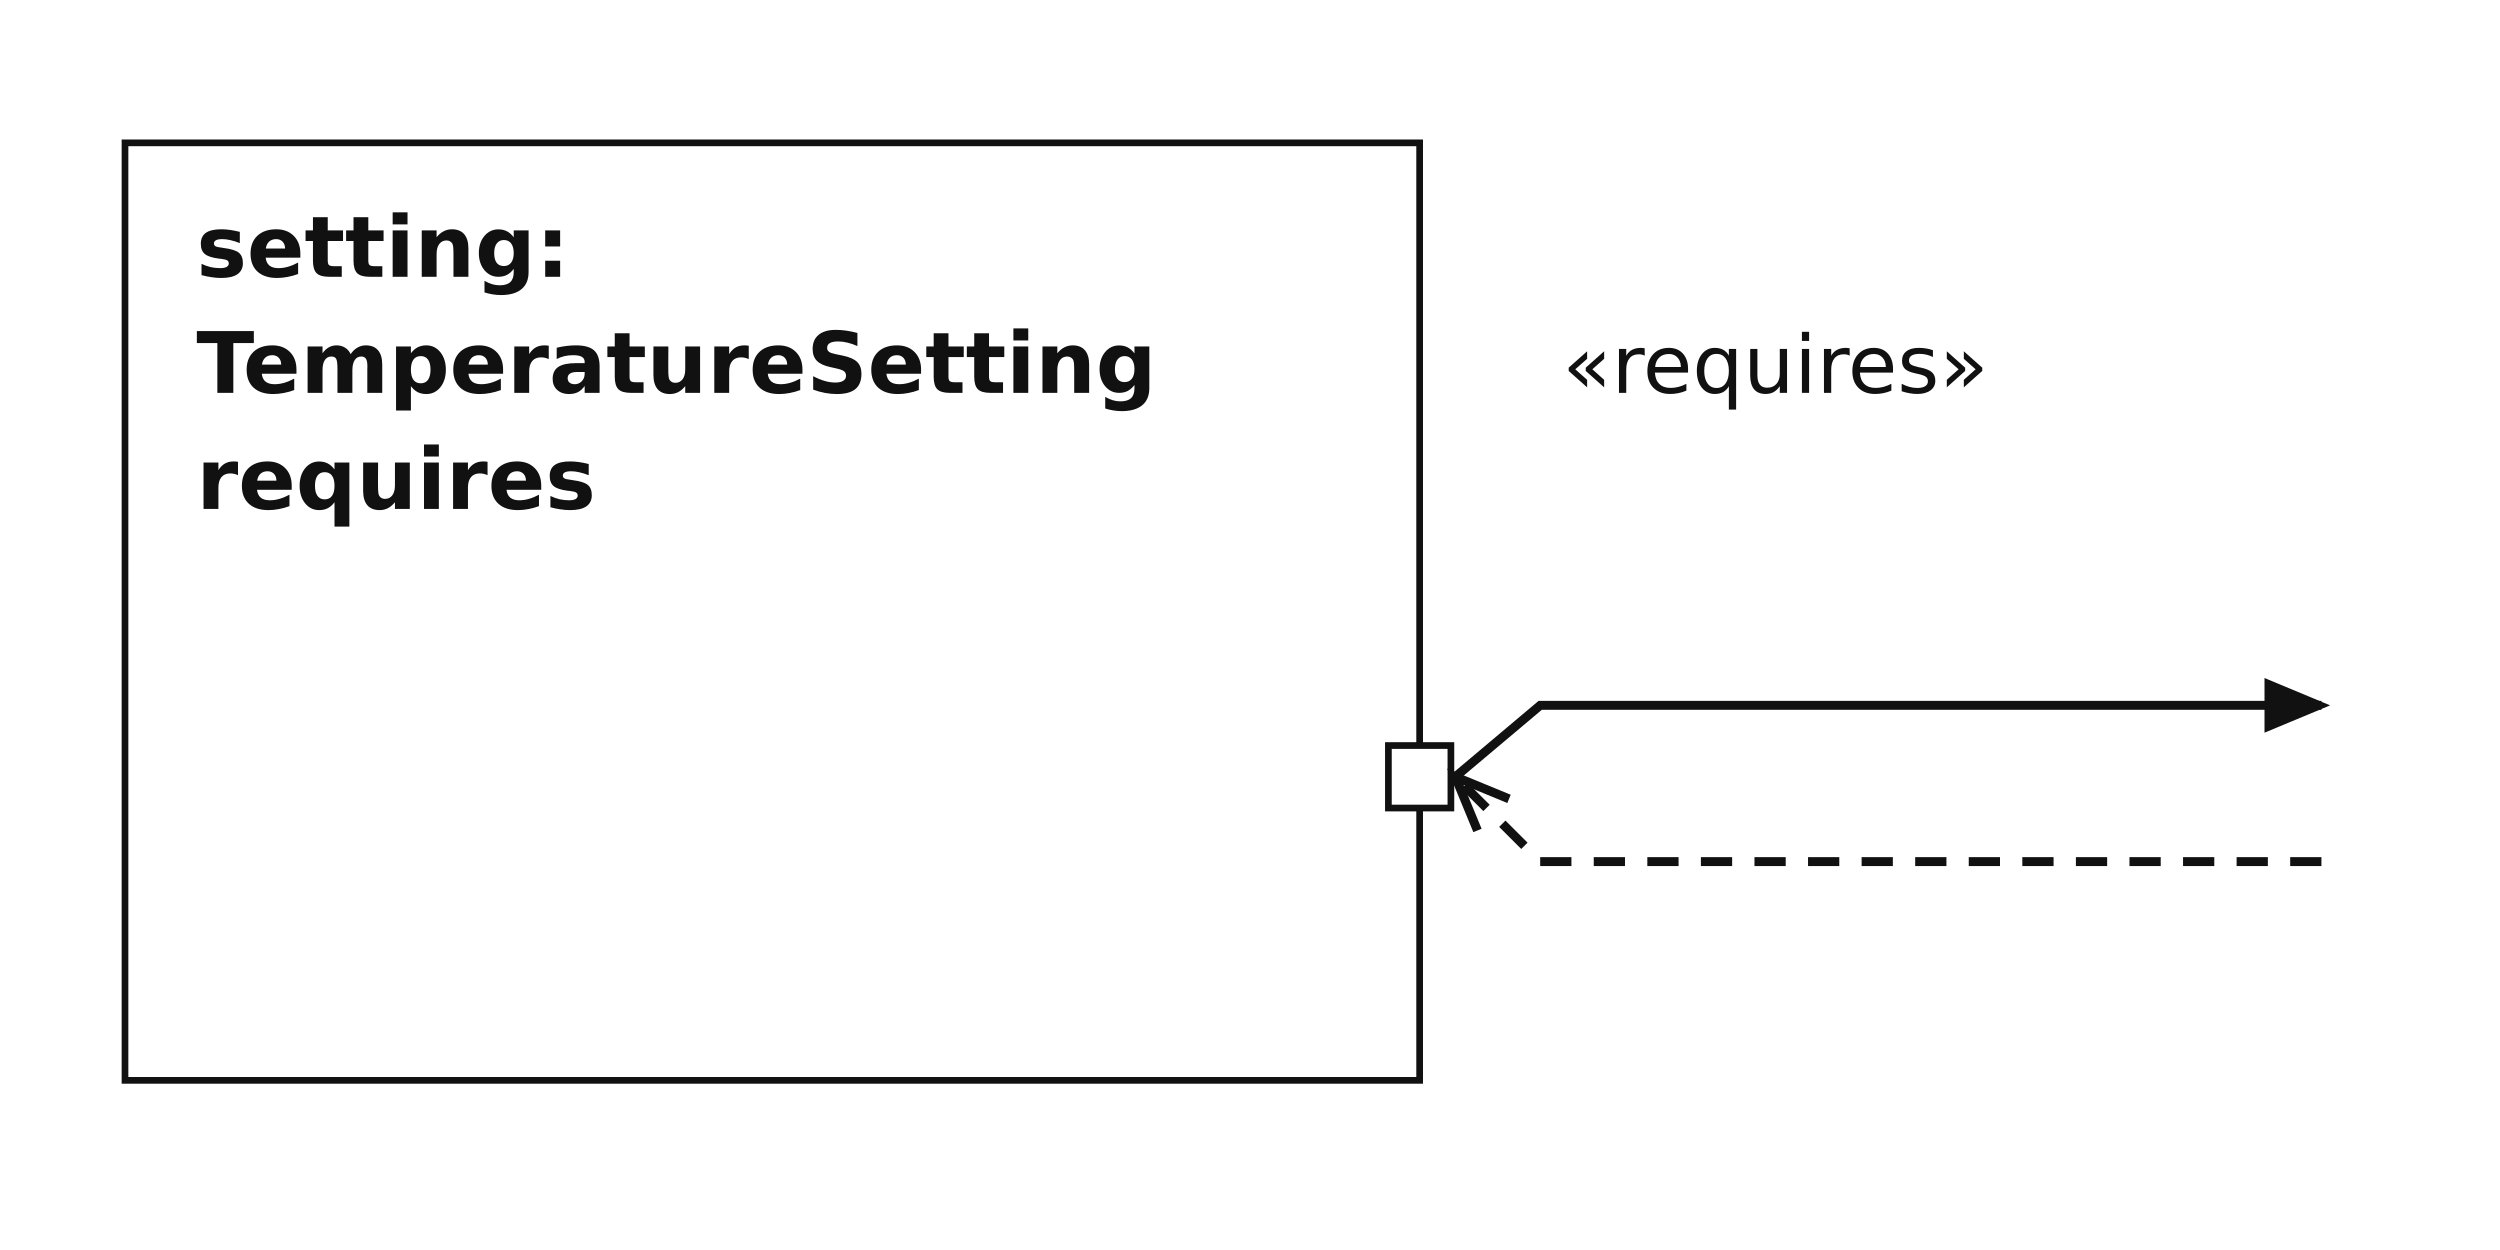
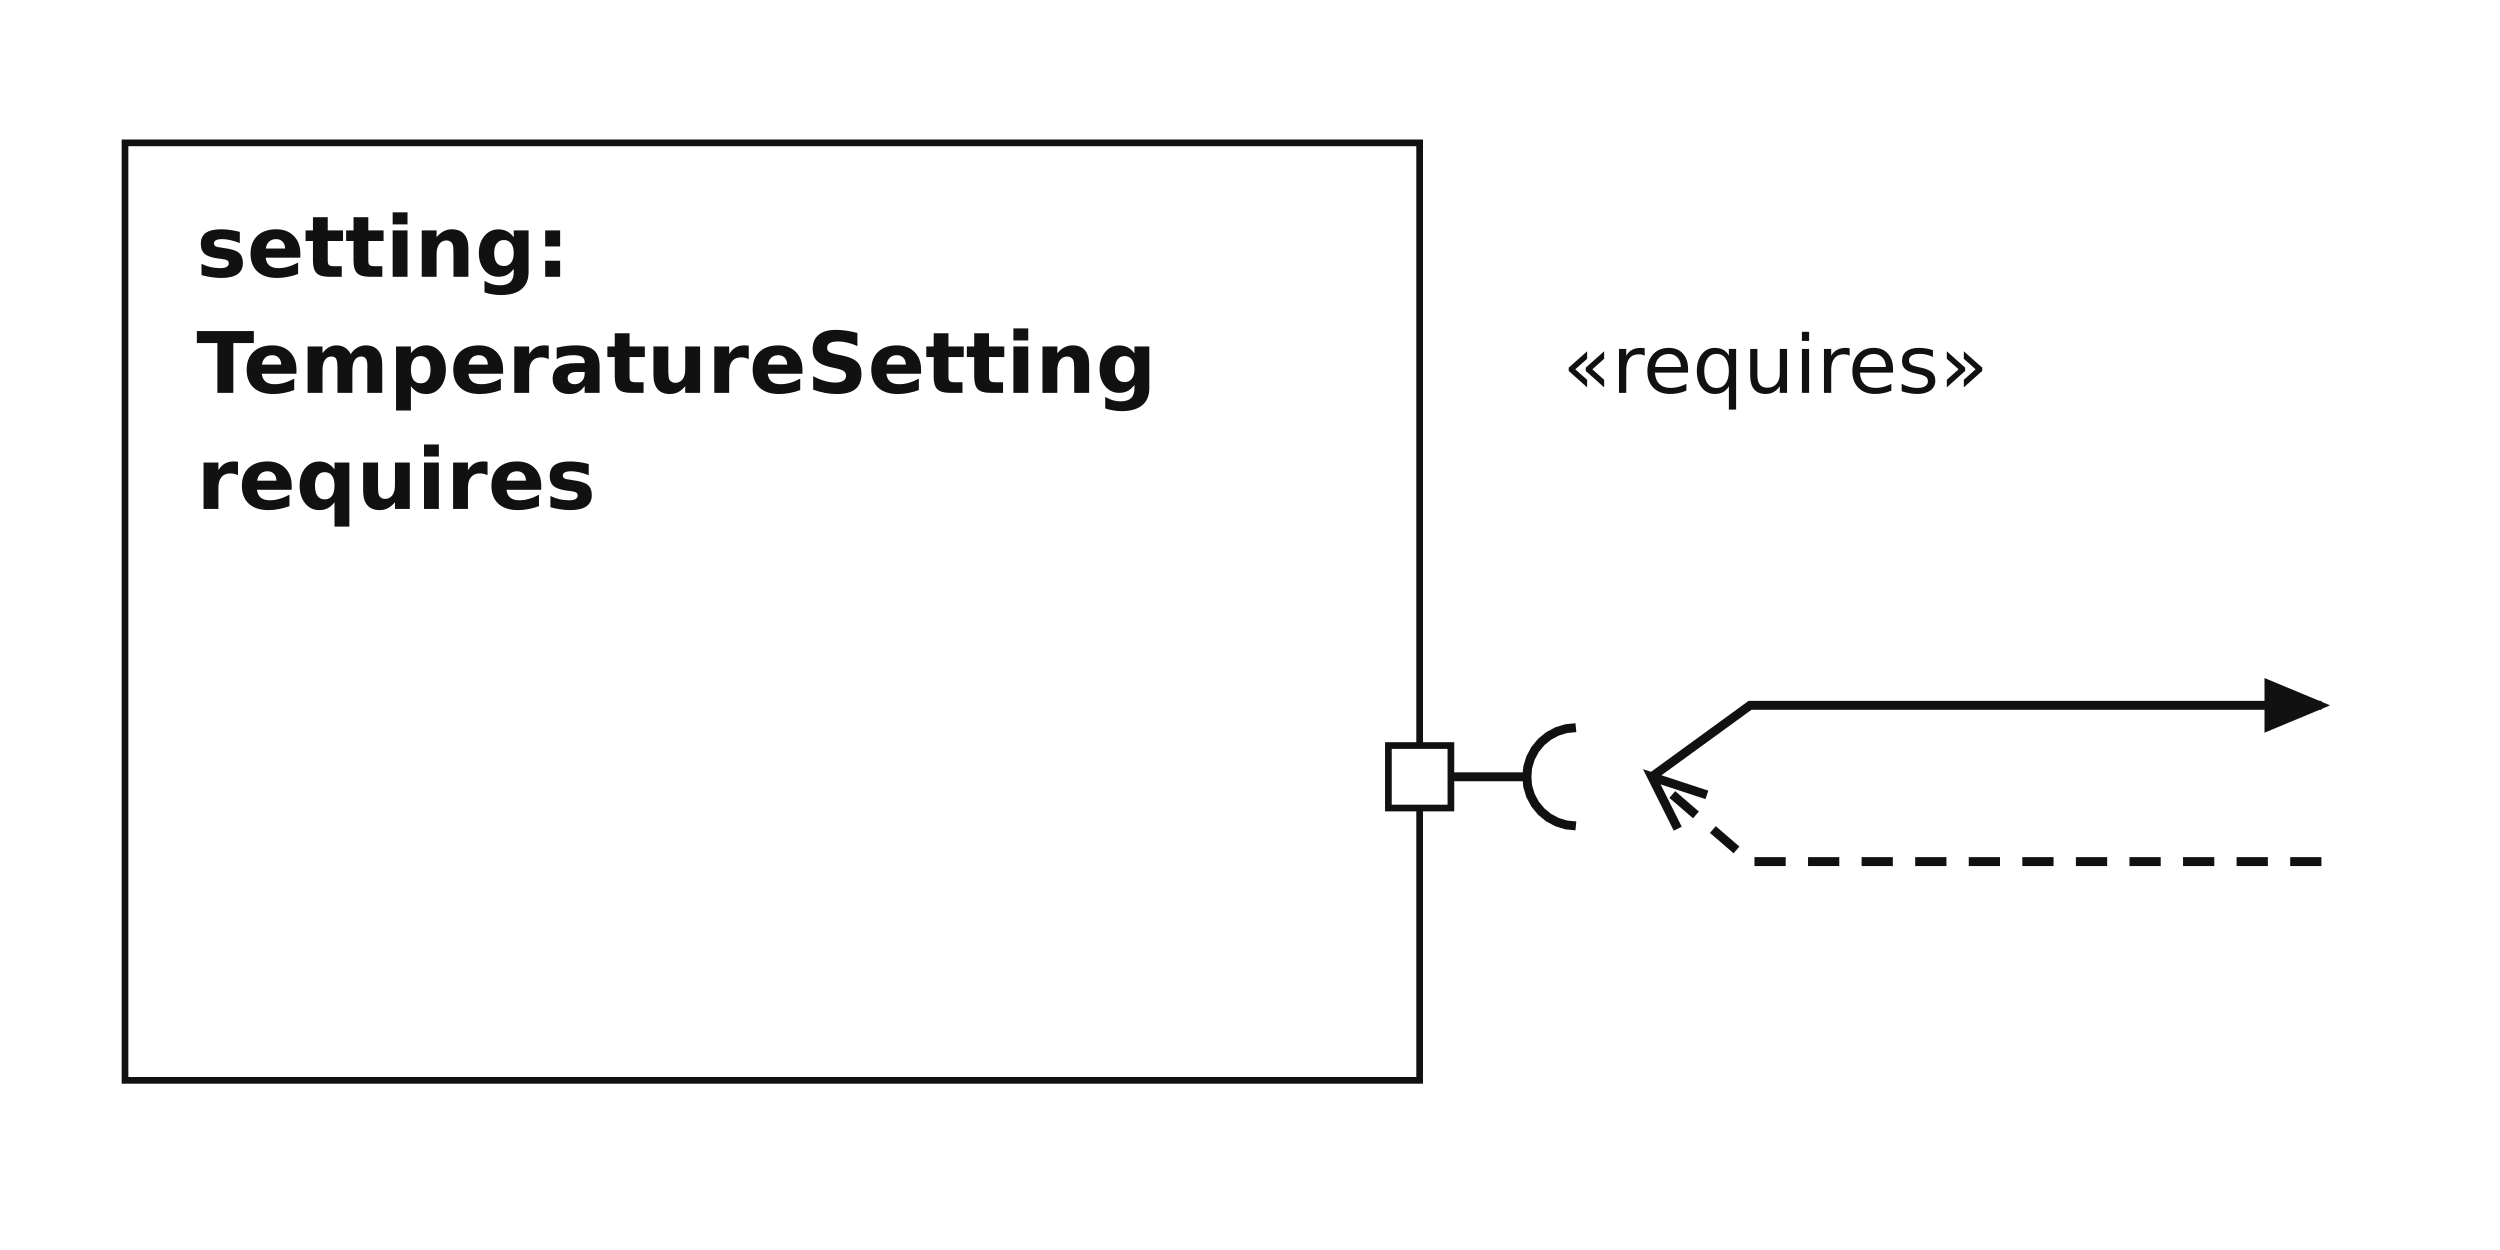
<svg xmlns="http://www.w3.org/2000/svg" width="560" height="280" viewBox="0 0 560 280" role="img" aria-labelledby="title desc">
  <g font-family="DejaVu Sans, sans-serif" stroke-width="1.5">
    <rect x="0" y="0" width="560" height="280" rx="0" fill="#ffffff" stroke="none" />
    <rect x="28" y="32" width="290" height="210" rx="0" fill="#ffffff" stroke="#111111" />
    <text x="44" y="62" font-size="19" font-weight="700" fill="#111111">setting:</text>
    <text x="44" y="88" font-size="19" font-weight="700" fill="#111111">TemperatureSetting</text>
    <text x="44" y="114" font-size="19" font-weight="700" fill="#111111">requires</text>
    <rect x="311" y="167" width="14" height="14" rx="0" fill="#ffffff" stroke="#111111" />
+     <polyline points="325,174 343,174" fill="none" stroke="#111111" stroke-width="2" />
+     <polyline points="353.0,163.0 350.854,163.211 348.79,163.837 346.889,164.854 345.222,166.222 343.854,167.889 342.837,169.79 342.211,171.854 342.0,174.0 342.211,176.146 342.837,178.21 343.854,180.111 345.222,181.778 346.889,183.146 348.79,184.163 350.854,184.789 353.0,185.0" fill="none" stroke="#111111" stroke-width="2" />
    <text x="350" y="88" font-size="18" font-weight="400" fill="#111111">«requires»</text>
-     <polyline points="326,174 345,158 520,158" fill="none" stroke="#111111" stroke-width="2" />
+     <polyline points="370,174 392,158 520,158" fill="none" stroke="#111111" stroke-width="2" />
    <polygon points="520,158 508.0,163.0 508.0,153.0" fill="#111111" stroke="#111111" />
-     <polyline points="520,193 345,193 326,174" fill="none" stroke="#111111" stroke-width="2" stroke-dasharray="7 5" />
-     <polyline points="338.021,178.95 326,174 330.95,186.021" fill="none" stroke="#111111" stroke-width="2" />
+     <polyline points="520,193 392,193 370,174" fill="none" stroke="#111111" stroke-width="2" stroke-dasharray="7 5" />
+     <polyline points="382.35,178.059 370,174 375.814,185.628" fill="none" stroke="#111111" stroke-width="2" />
  </g>
</svg>
